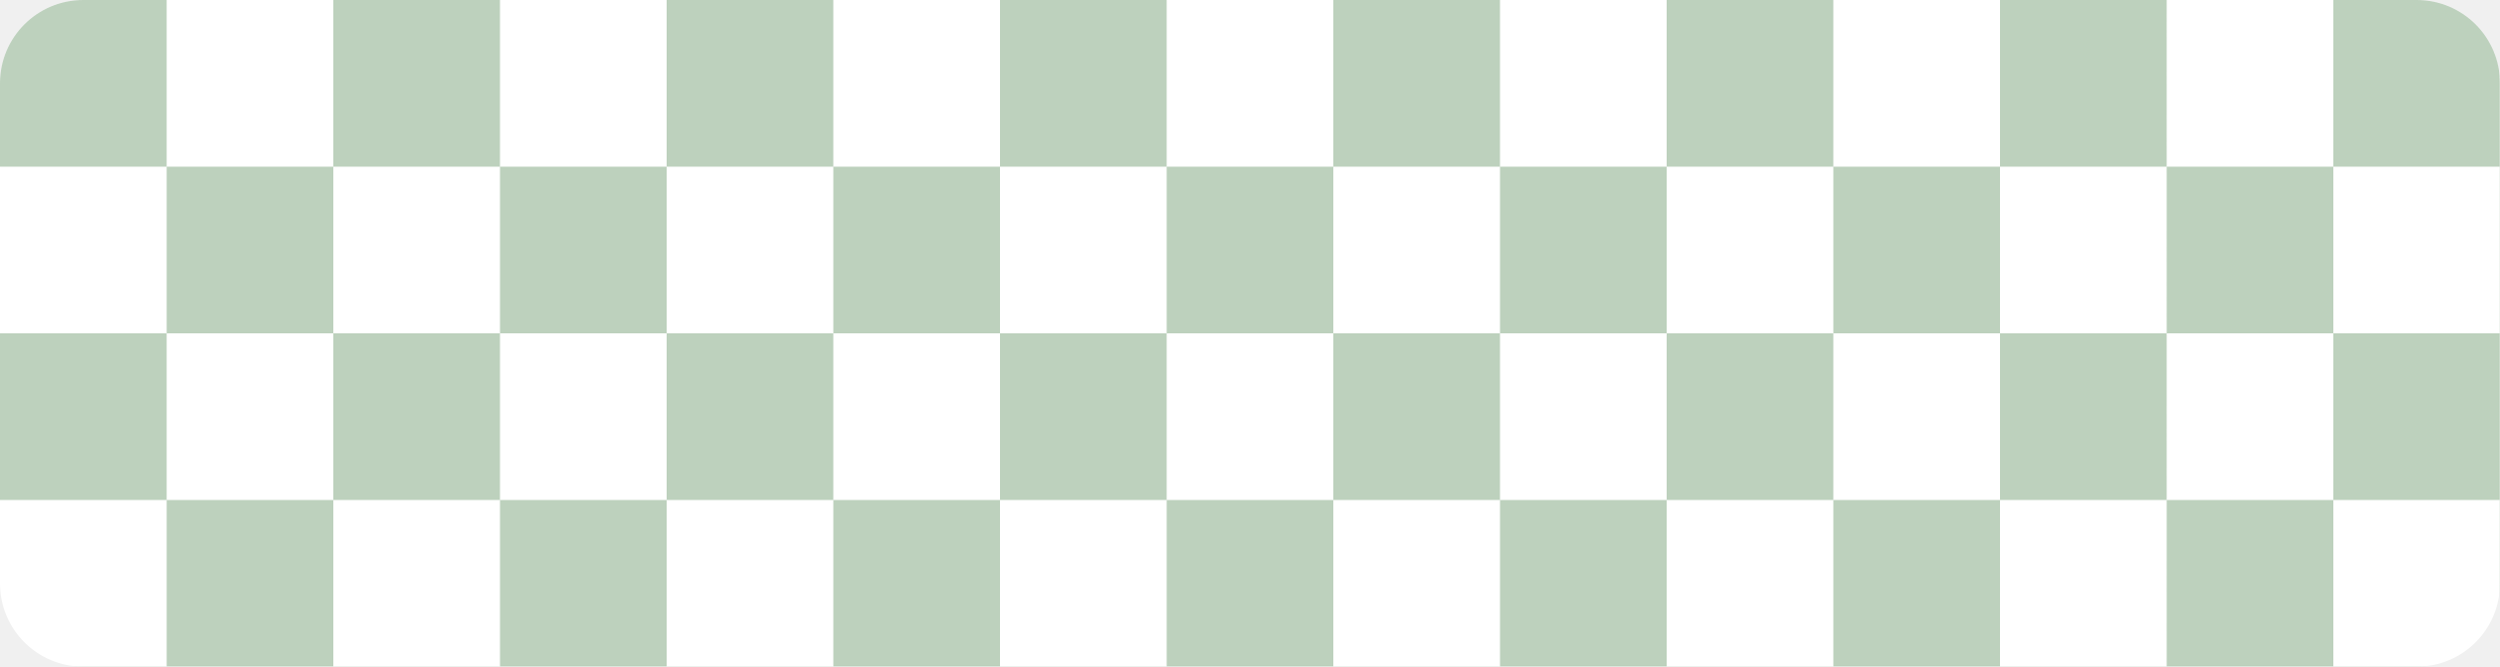
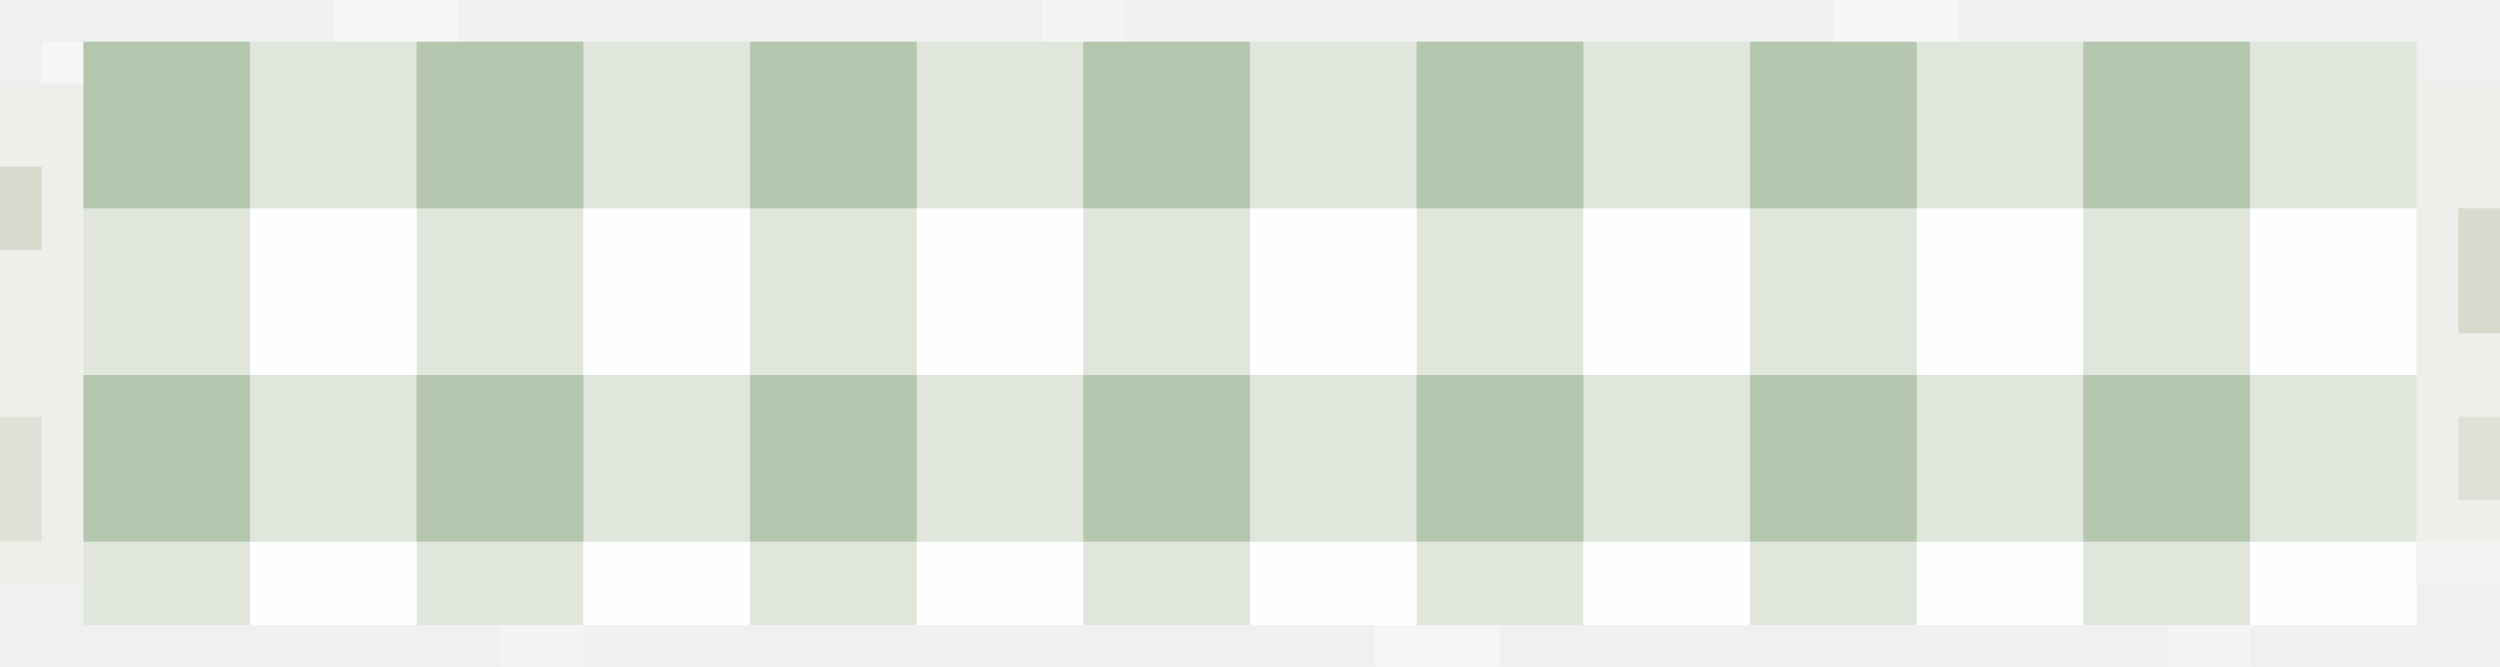
<svg xmlns="http://www.w3.org/2000/svg" viewBox="0 0 60 16" width="60" height="16" style="image-rendering:pixelated">
-   <rect width="60" height="16" fill="white" rx="2" />
-   <rect width="60" height="16" fill="url(#gingham)" rx="2" />
-   <defs>
-     <pattern id="gingham" width="8" height="8" patternUnits="userSpaceOnUse">
-       <rect width="4" height="4" fill="rgba(90,140,90,0.4)" />
-       <rect x="4" y="4" width="4" height="4" fill="rgba(90,140,90,0.4)" />
-     </pattern>
-   </defs>
+   <rect x="2" y="1" width="56" height="14" fill="#FFFFFF" opacity="0.9" />
+   <rect x="2" y="1" width="56" height="4" fill="#9CAF88" opacity="0.3" />
+   <rect x="2" y="9" width="56" height="4" fill="#9CAF88" opacity="0.3" />
+   <rect x="2" y="1" width="4" height="14" fill="#9CAF88" opacity="0.3" />
+   <rect x="10" y="1" width="4" height="14" fill="#9CAF88" opacity="0.3" />
+   <rect x="18" y="1" width="4" height="14" fill="#9CAF88" opacity="0.3" />
+   <rect x="26" y="1" width="4" height="14" fill="#9CAF88" opacity="0.3" />
+   <rect x="34" y="1" width="4" height="14" fill="#9CAF88" opacity="0.3" />
+   <rect x="42" y="1" width="4" height="14" fill="#9CAF88" opacity="0.3" />
+   <rect x="50" y="1" width="4" height="14" fill="#9CAF88" opacity="0.3" />
+   <rect x="2" y="1" width="4" height="4" fill="#5B8C5A" opacity="0.2" />
+   <rect x="10" y="1" width="4" height="4" fill="#5B8C5A" opacity="0.2" />
+   <rect x="18" y="1" width="4" height="4" fill="#5B8C5A" opacity="0.2" />
+   <rect x="26" y="1" width="4" height="4" fill="#5B8C5A" opacity="0.2" />
+   <rect x="34" y="1" width="4" height="4" fill="#5B8C5A" opacity="0.2" />
+   <rect x="42" y="1" width="4" height="4" fill="#5B8C5A" opacity="0.2" />
+   <rect x="50" y="1" width="4" height="4" fill="#5B8C5A" opacity="0.2" />
+   <rect x="2" y="9" width="4" height="4" fill="#5B8C5A" opacity="0.2" />
+   <rect x="10" y="9" width="4" height="4" fill="#5B8C5A" opacity="0.2" />
+   <rect x="18" y="9" width="4" height="4" fill="#5B8C5A" opacity="0.2" />
+   <rect x="26" y="9" width="4" height="4" fill="#5B8C5A" opacity="0.2" />
+   <rect x="34" y="9" width="4" height="4" fill="#5B8C5A" opacity="0.2" />
+   <rect x="42" y="9" width="4" height="4" fill="#5B8C5A" opacity="0.2" />
+   <rect x="50" y="9" width="4" height="4" fill="#5B8C5A" opacity="0.2" />
+   <rect x="0" y="2" width="2" height="12" fill="#F0EDE8" opacity="0.6" />
+   <rect x="0" y="4" width="1" height="2" fill="#9CAF88" opacity="0.3" />
+   <rect x="1" y="1" width="1" height="1" fill="#FFFFFF" opacity="0.4" />
+   <rect x="0" y="10" width="1" height="3" fill="#9CAF88" opacity="0.2" />
+   <rect x="58" y="2" width="2" height="12" fill="#F0EDE8" opacity="0.6" />
+   <rect x="59" y="5" width="1" height="3" fill="#9CAF88" opacity="0.3" />
+   <rect x="58" y="13" width="2" height="1" fill="#FFFFFF" opacity="0.3" />
+   <rect x="59" y="10" width="1" height="2" fill="#9CAF88" opacity="0.2" />
+   <rect x="8" y="0" width="3" height="1" fill="#FFFFFF" opacity="0.4" />
+   <rect x="25" y="0" width="2" height="1" fill="#FFFFFF" opacity="0.3" />
+   <rect x="44" y="0" width="3" height="1" fill="#FFFFFF" opacity="0.4" />
+   <rect x="12" y="15" width="2" height="1" fill="#FFFFFF" opacity="0.3" />
+   <rect x="33" y="15" width="3" height="1" fill="#FFFFFF" opacity="0.4" />
+   <rect x="52" y="15" width="2" height="1" fill="#FFFFFF" opacity="0.3" />
</svg>
